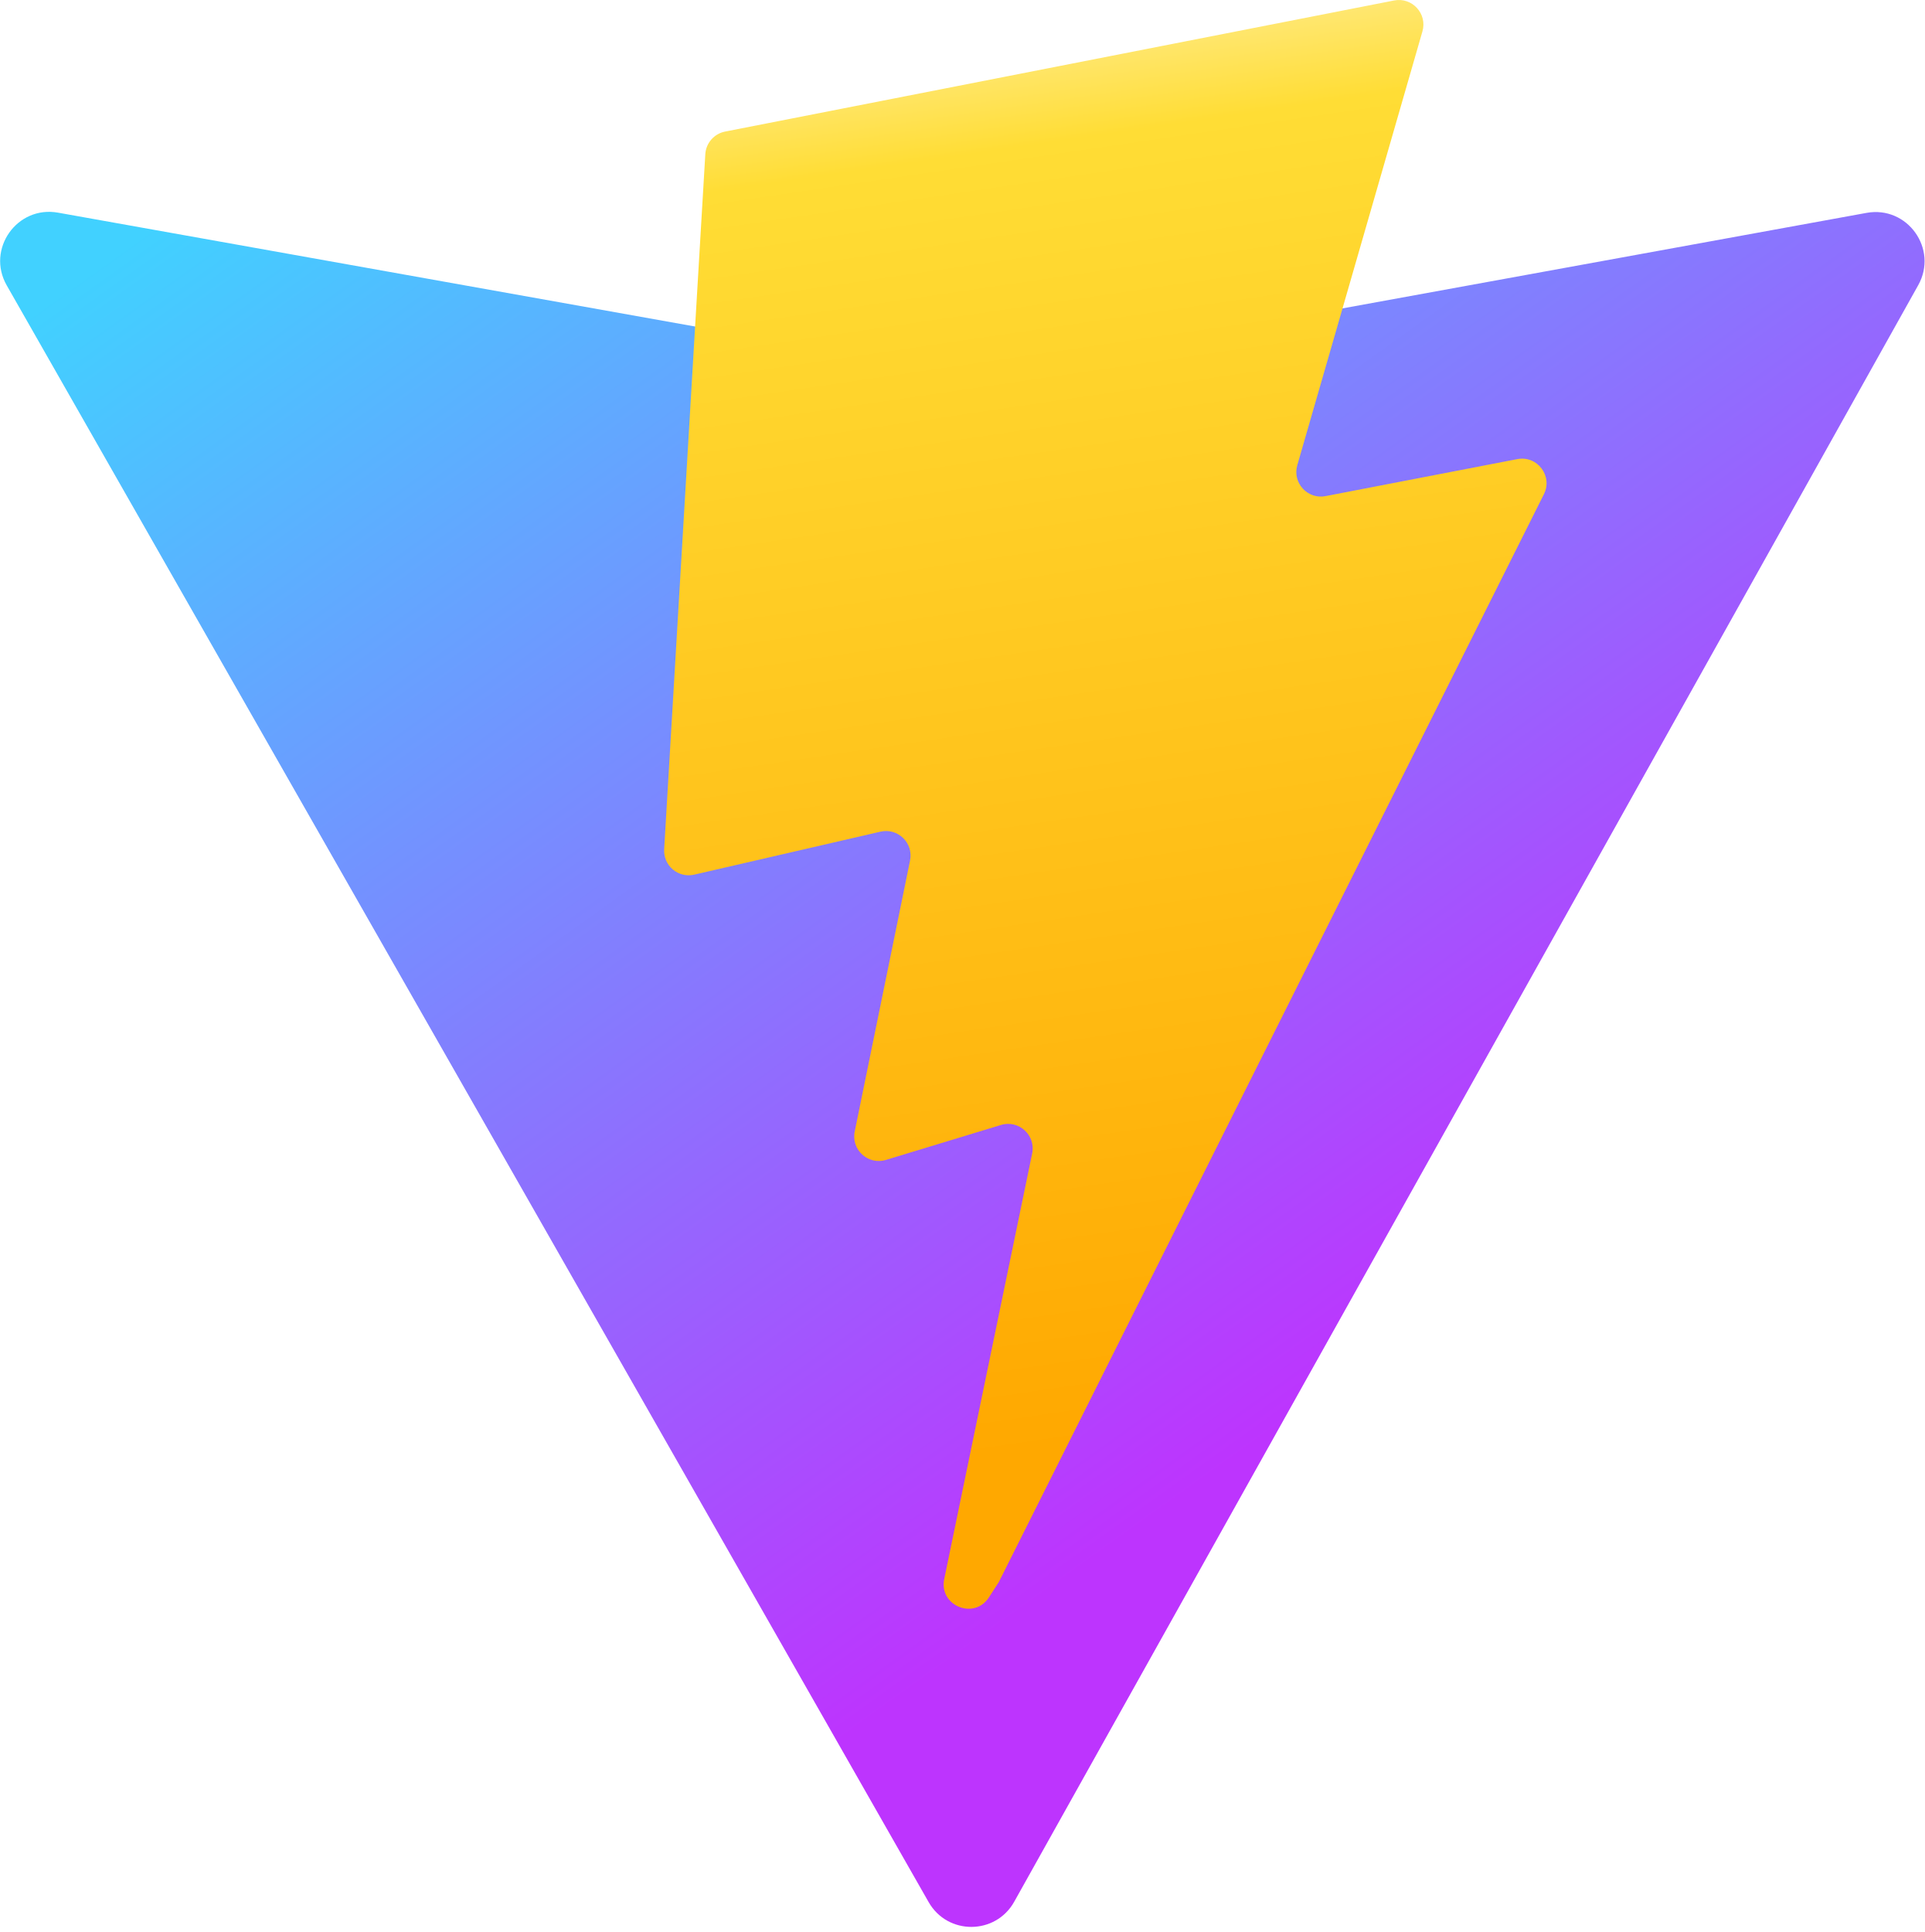
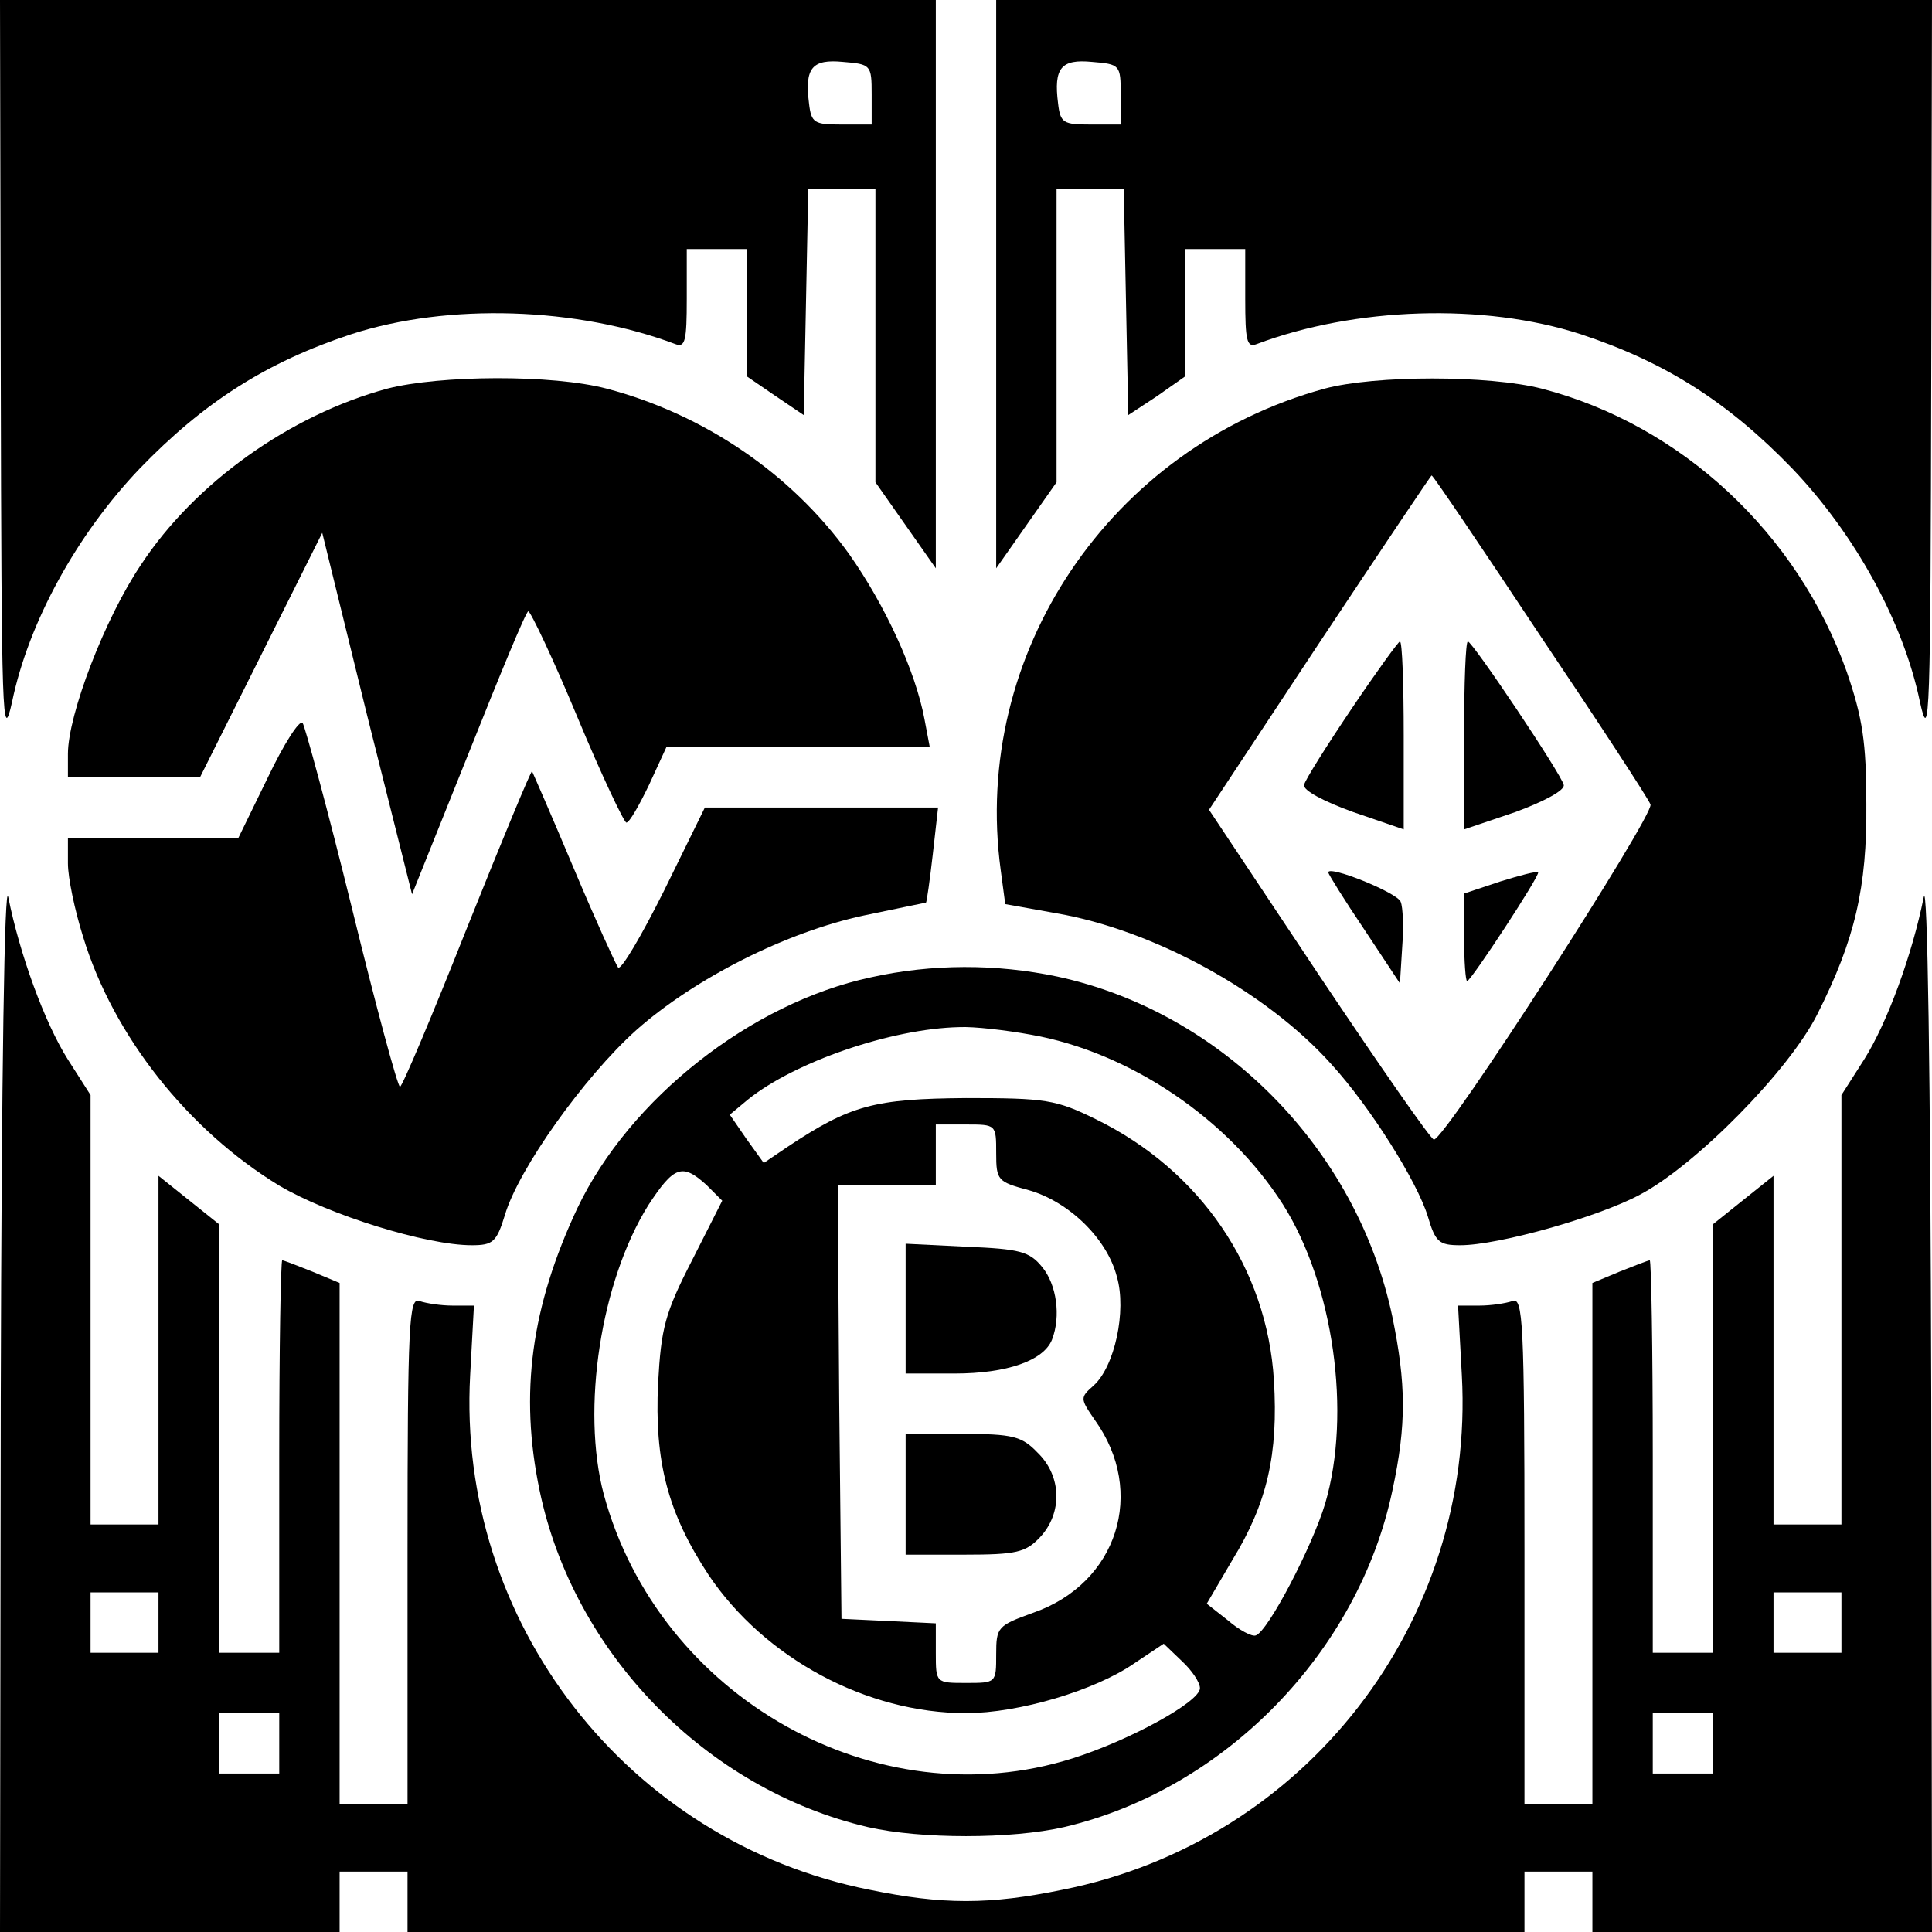
- <svg xmlns="http://www.w3.org/2000/svg" aria-hidden="true" role="img" class="iconify iconify--logos" width="31.88" height="32" preserveAspectRatio="xMidYMid meet" viewBox="0 0 256 257">
-   <defs>
-     <linearGradient id="IconifyId1813088fe1fbc01fb466" x1="-.828%" x2="57.636%" y1="7.652%" y2="78.411%">
-       <stop offset="0%" stop-color="#41D1FF" />
-       <stop offset="100%" stop-color="#BD34FE" />
-     </linearGradient>
-     <linearGradient id="IconifyId1813088fe1fbc01fb467" x1="43.376%" x2="50.316%" y1="2.242%" y2="89.03%">
-       <stop offset="0%" stop-color="#FFEA83" />
-       <stop offset="8.333%" stop-color="#FFDD35" />
-       <stop offset="100%" stop-color="#FFA800" />
-     </linearGradient>
-   </defs>
-   <path fill="url(#IconifyId1813088fe1fbc01fb466)" d="M255.153 37.938L134.897 252.976c-2.483 4.44-8.862 4.466-11.382.048L.875 37.958c-2.746-4.814 1.371-10.646 6.827-9.67l120.385 21.517a6.537 6.537 0 0 0 2.322-.004l117.867-21.483c5.438-.991 9.574 4.796 6.877 9.62Z" />
-   <path fill="url(#IconifyId1813088fe1fbc01fb467)" d="M185.432.063L96.44 17.501a3.268 3.268 0 0 0-2.634 3.014l-5.474 92.456a3.268 3.268 0 0 0 3.997 3.378l24.777-5.718c2.318-.535 4.413 1.507 3.936 3.838l-7.361 36.047c-.495 2.426 1.782 4.5 4.151 3.78l15.304-4.649c2.372-.72 4.652 1.36 4.15 3.788l-11.698 56.621c-.732 3.542 3.979 5.473 5.943 2.437l1.313-2.028l72.516-144.72c1.215-2.423-.88-5.186-3.54-4.672l-25.505 4.922c-2.396.462-4.435-1.77-3.759-4.114l16.646-57.705c.677-2.35-1.37-4.583-3.769-4.113Z" />
+ <svg xmlns="http://www.w3.org/2000/svg" version="1.0" width="256pt" height="256pt" viewBox="0 0 256 256" preserveAspectRatio="xMidYMid meet">
+   <g transform="translate(0,256) scale(0.1,-0.1)" fill="#000000" stroke="none">
+     <path d="M1 2063 c1 -452 2 -492 15 -433 22 106 86 222 169 309 85 88 168 141 280 178 129 42 300 36 430 -13 13 -5 15 5 15 60 l0 66 40 0 40 0 0 -85 0 -84 38 -26 37 -25 3 150 3 150 44 0 45 0 0 -195 0 -194 40 -57 40 -57 0 376 0 377 -620 0 -620 0 1 -497z m1154 372 l0 -40 -40 0 c-36 0 -40 2 -43 28 -6 47 4 59 45 55 37 -3 38 -4 38 -43z" />
+     <path d="M1320 2183 l0 -376 40 57 40 57 0 194 0 195 45 0 44 0 3 -150 3 -150 38 25 37 26 0 84 0 85 40 0 40 0 0 -66 c0 -55 2 -65 15 -60 130 49 301 55 430 13 112 -37 195 -90 280 -178 83 -87 147 -203 169 -309 13 -59 14 -19 15 433 l1 497 -620 0 -620 0 0 -377z m165 252 l0 -40 -40 0 c-36 0 -40 2 -43 28 -6 47 4 59 45 55 37 -3 38 -4 38 -43z" />
+     <path d="M513 2045 c-129 -35 -255 -125 -326 -233 -48 -71 -97 -199 -97 -251 l0 -31 88 0 87 0 81 162 81 162 59 -240 60 -239 75 187 c41 103 76 188 79 188 3 0 33 -63 65 -140 32 -77 62 -140 65 -140 4 0 17 23 30 50 l23 50 175 0 174 0 -7 37 c-12 64 -52 151 -100 219 -76 106 -192 185 -321 219 -72 19 -221 18 -291 0z" />
+     <path d="M1755 2045 c-284 -78 -468 -351 -429 -638 l6 -45 67 -12 c129 -22 279 -104 365 -200 52 -57 114 -156 128 -202 10 -34 15 -38 43 -38 50 0 182 37 238 67 74 39 198 165 235 239 50 99 66 168 65 279 0 81 -5 114 -26 175 -65 183 -219 327 -404 375 -70 18 -221 18 -288 0z m285 -326 c78 -116 144 -217 147 -225 5 -14 -272 -444 -287 -444 -4 0 -72 98 -153 219 l-145 218 146 221 c81 122 148 222 149 222 2 0 66 -95 143 -211z" />
+     <path d="M1791 1621 c-33 -49 -62 -95 -63 -101 -2 -7 26 -22 65 -36 l67 -23 0 125 c0 68 -2 124 -5 124 -2 0 -31 -40 -64 -89z" />
+     <path d="M1940 1586 l0 -125 68 23 c38 14 66 29 64 36 -3 14 -121 190 -127 190 -3 0 -5 -56 -5 -124z" />
+     <path d="M1760 1404 c0 -2 21 -36 48 -76 l47 -71 3 48 c2 26 1 53 -2 60 -4 12 -96 49 -96 39z" />
+     <path d="M1988 1392 l-48 -16 0 -58 c0 -32 2 -58 4 -58 5 0 98 142 94 144 -2 2 -24 -4 -50 -12z" />
+     <path d="M355 1530 l-39 -80 -113 0 -113 0 0 -34 c0 -19 9 -62 20 -97 40 -132 140 -257 260 -330 66 -39 195 -79 255 -79 28 0 33 4 44 40 18 61 105 183 174 245 78 69 199 130 302 152 44 9 81 17 82 17 1 1 5 29 9 64 l7 62 -155 0 -154 0 -54 -110 c-30 -60 -57 -106 -61 -102 -3 4 -30 63 -59 132 -29 69 -54 126 -55 128 -1 2 -40 -92 -86 -207 -46 -116 -86 -211 -89 -211 -3 0 -32 107 -64 238 -32 130 -62 240 -65 244 -4 5 -25 -28 -46 -72z" />
+     <path d="M1 708 l-1 -708 225 0 225 0 0 40 0 40 45 0 45 0 0 -40 0 -40 740 0 740 0 0 40 0 40 45 0 45 0 0 -40 0 -40 225 0 225 0 -1 708 c-1 431 -5 690 -10 663 -15 -75 -48 -166 -79 -215 l-30 -47 0 -284 0 -285 -45 0 -45 0 0 231 0 231 -40 -32 -40 -32 0 -284 0 -284 -40 0 -40 0 0 260 c0 143 -2 260 -4 260 -2 0 -20 -7 -40 -15 l-36 -15 0 -345 0 -345 -45 0 -45 0 0 336 c0 302 -2 336 -16 330 -9 -3 -28 -6 -44 -6 l-28 0 5 -92 c18 -327 -207 -618 -529 -682 -97 -20 -159 -20 -256 0 -321 64 -547 355 -529 682 l5 92 -28 0 c-16 0 -35 3 -44 6 -14 6 -16 -28 -16 -330 l0 -336 -45 0 -45 0 0 345 0 345 -36 15 c-20 8 -38 15 -40 15 -2 0 -4 -117 -4 -260 l0 -260 -40 0 -40 0 0 284 0 284 -40 32 -40 32 0 -231 0 -231 -45 0 -45 0 0 285 0 284 -30 47 c-31 49 -64 140 -79 215 -5 27 -9 -232 -10 -663z m209 -298 l0 -40 -45 0 -45 0 0 40 0 40 45 0 45 0 0 -40z m2230 0 l0 -40 -45 0 -45 0 0 40 0 40 45 0 45 0 0 -40z m-2070 -160 l0 -40 -40 0 -40 0 0 40 0 40 40 0 40 0 0 -40z m1900 0 l0 -40 -40 0 -40 0 0 40 0 40 40 0 40 0 0 -40z" />
+     <path d="M1154 1265 c-159 -34 -320 -161 -389 -306 -61 -130 -77 -245 -50 -374 45 -216 221 -396 435 -446 70 -16 190 -16 260 0 213 50 390 232 435 446 19 88 18 142 0 230 -47 223 -226 404 -444 451 -81 17 -166 17 -247 -1z m212 -76 c131 -23 262 -112 334 -225 67 -106 91 -277 56 -396 -17 -57 -76 -170 -92 -175 -5 -2 -22 7 -37 20 l-28 22 34 58 c46 75 61 140 55 238 -9 148 -97 278 -236 346 -53 26 -66 28 -172 28 -121 -1 -153 -9 -237 -65 l-31 -21 -23 32 -22 32 24 20 c62 50 190 94 280 96 19 1 62 -4 95 -10z m-46 -157 c0 -36 2 -38 43 -49 53 -15 104 -64 117 -115 13 -45 -3 -119 -31 -144 -18 -16 -18 -17 2 -46 68 -95 30 -216 -82 -255 -47 -17 -49 -19 -49 -55 0 -38 0 -38 -40 -38 -40 0 -40 0 -40 40 l0 39 -62 3 -63 3 -3 288 -2 287 65 0 65 0 0 40 0 40 40 0 c40 0 40 0 40 -38z m-384 -42 l21 -21 -40 -79 c-36 -70 -41 -90 -45 -163 -5 -104 13 -172 67 -254 74 -110 209 -183 341 -183 70 0 171 30 223 66 l39 26 24 -23 c13 -12 24 -28 24 -36 0 -18 -93 -69 -169 -93 -260 -82 -548 81 -621 350 -30 113 -4 282 59 383 34 52 45 56 77 27z" />
+     <path d="M1200 826 l0 -86 65 0 c69 0 118 17 129 45 12 31 6 73 -13 96 -17 21 -30 24 -100 27 l-81 4 0 -86z" />
+     <path d="M1200 580 l0 -80 78 0 c69 0 81 3 100 23 30 32 29 81 -3 112 -21 22 -33 25 -100 25 l-75 0 0 -80z" />
+   </g>
</svg>
